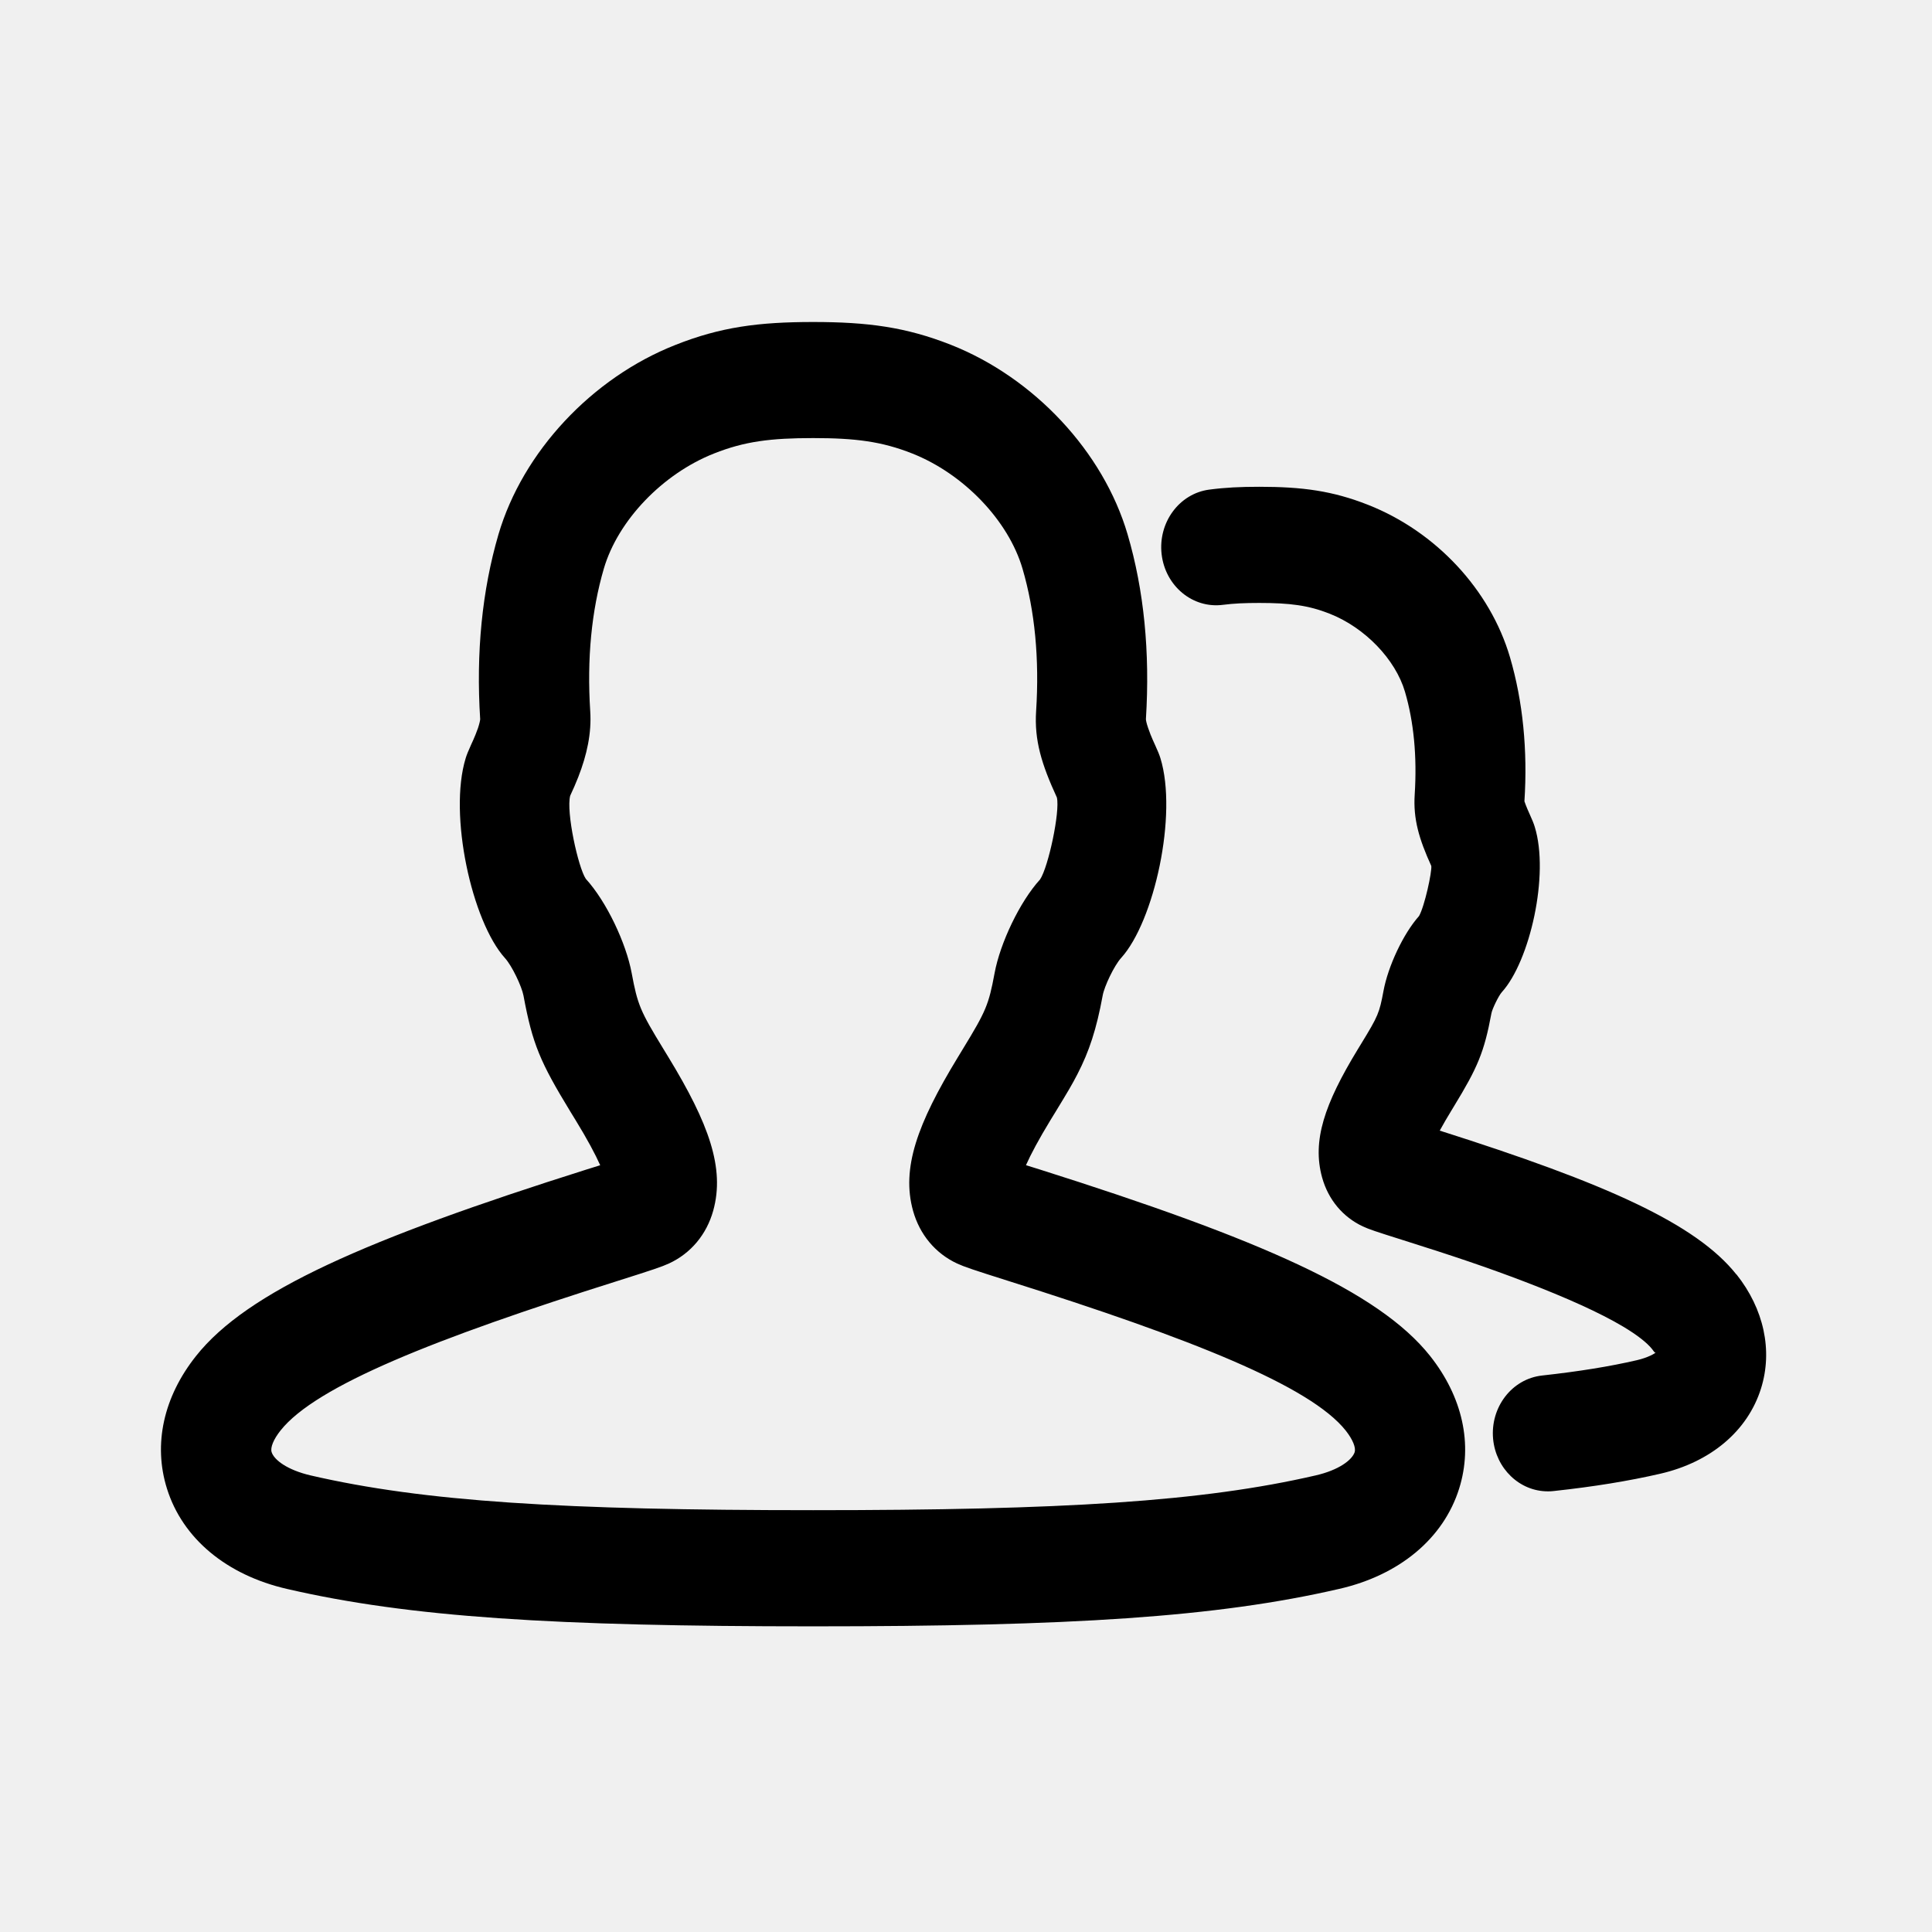
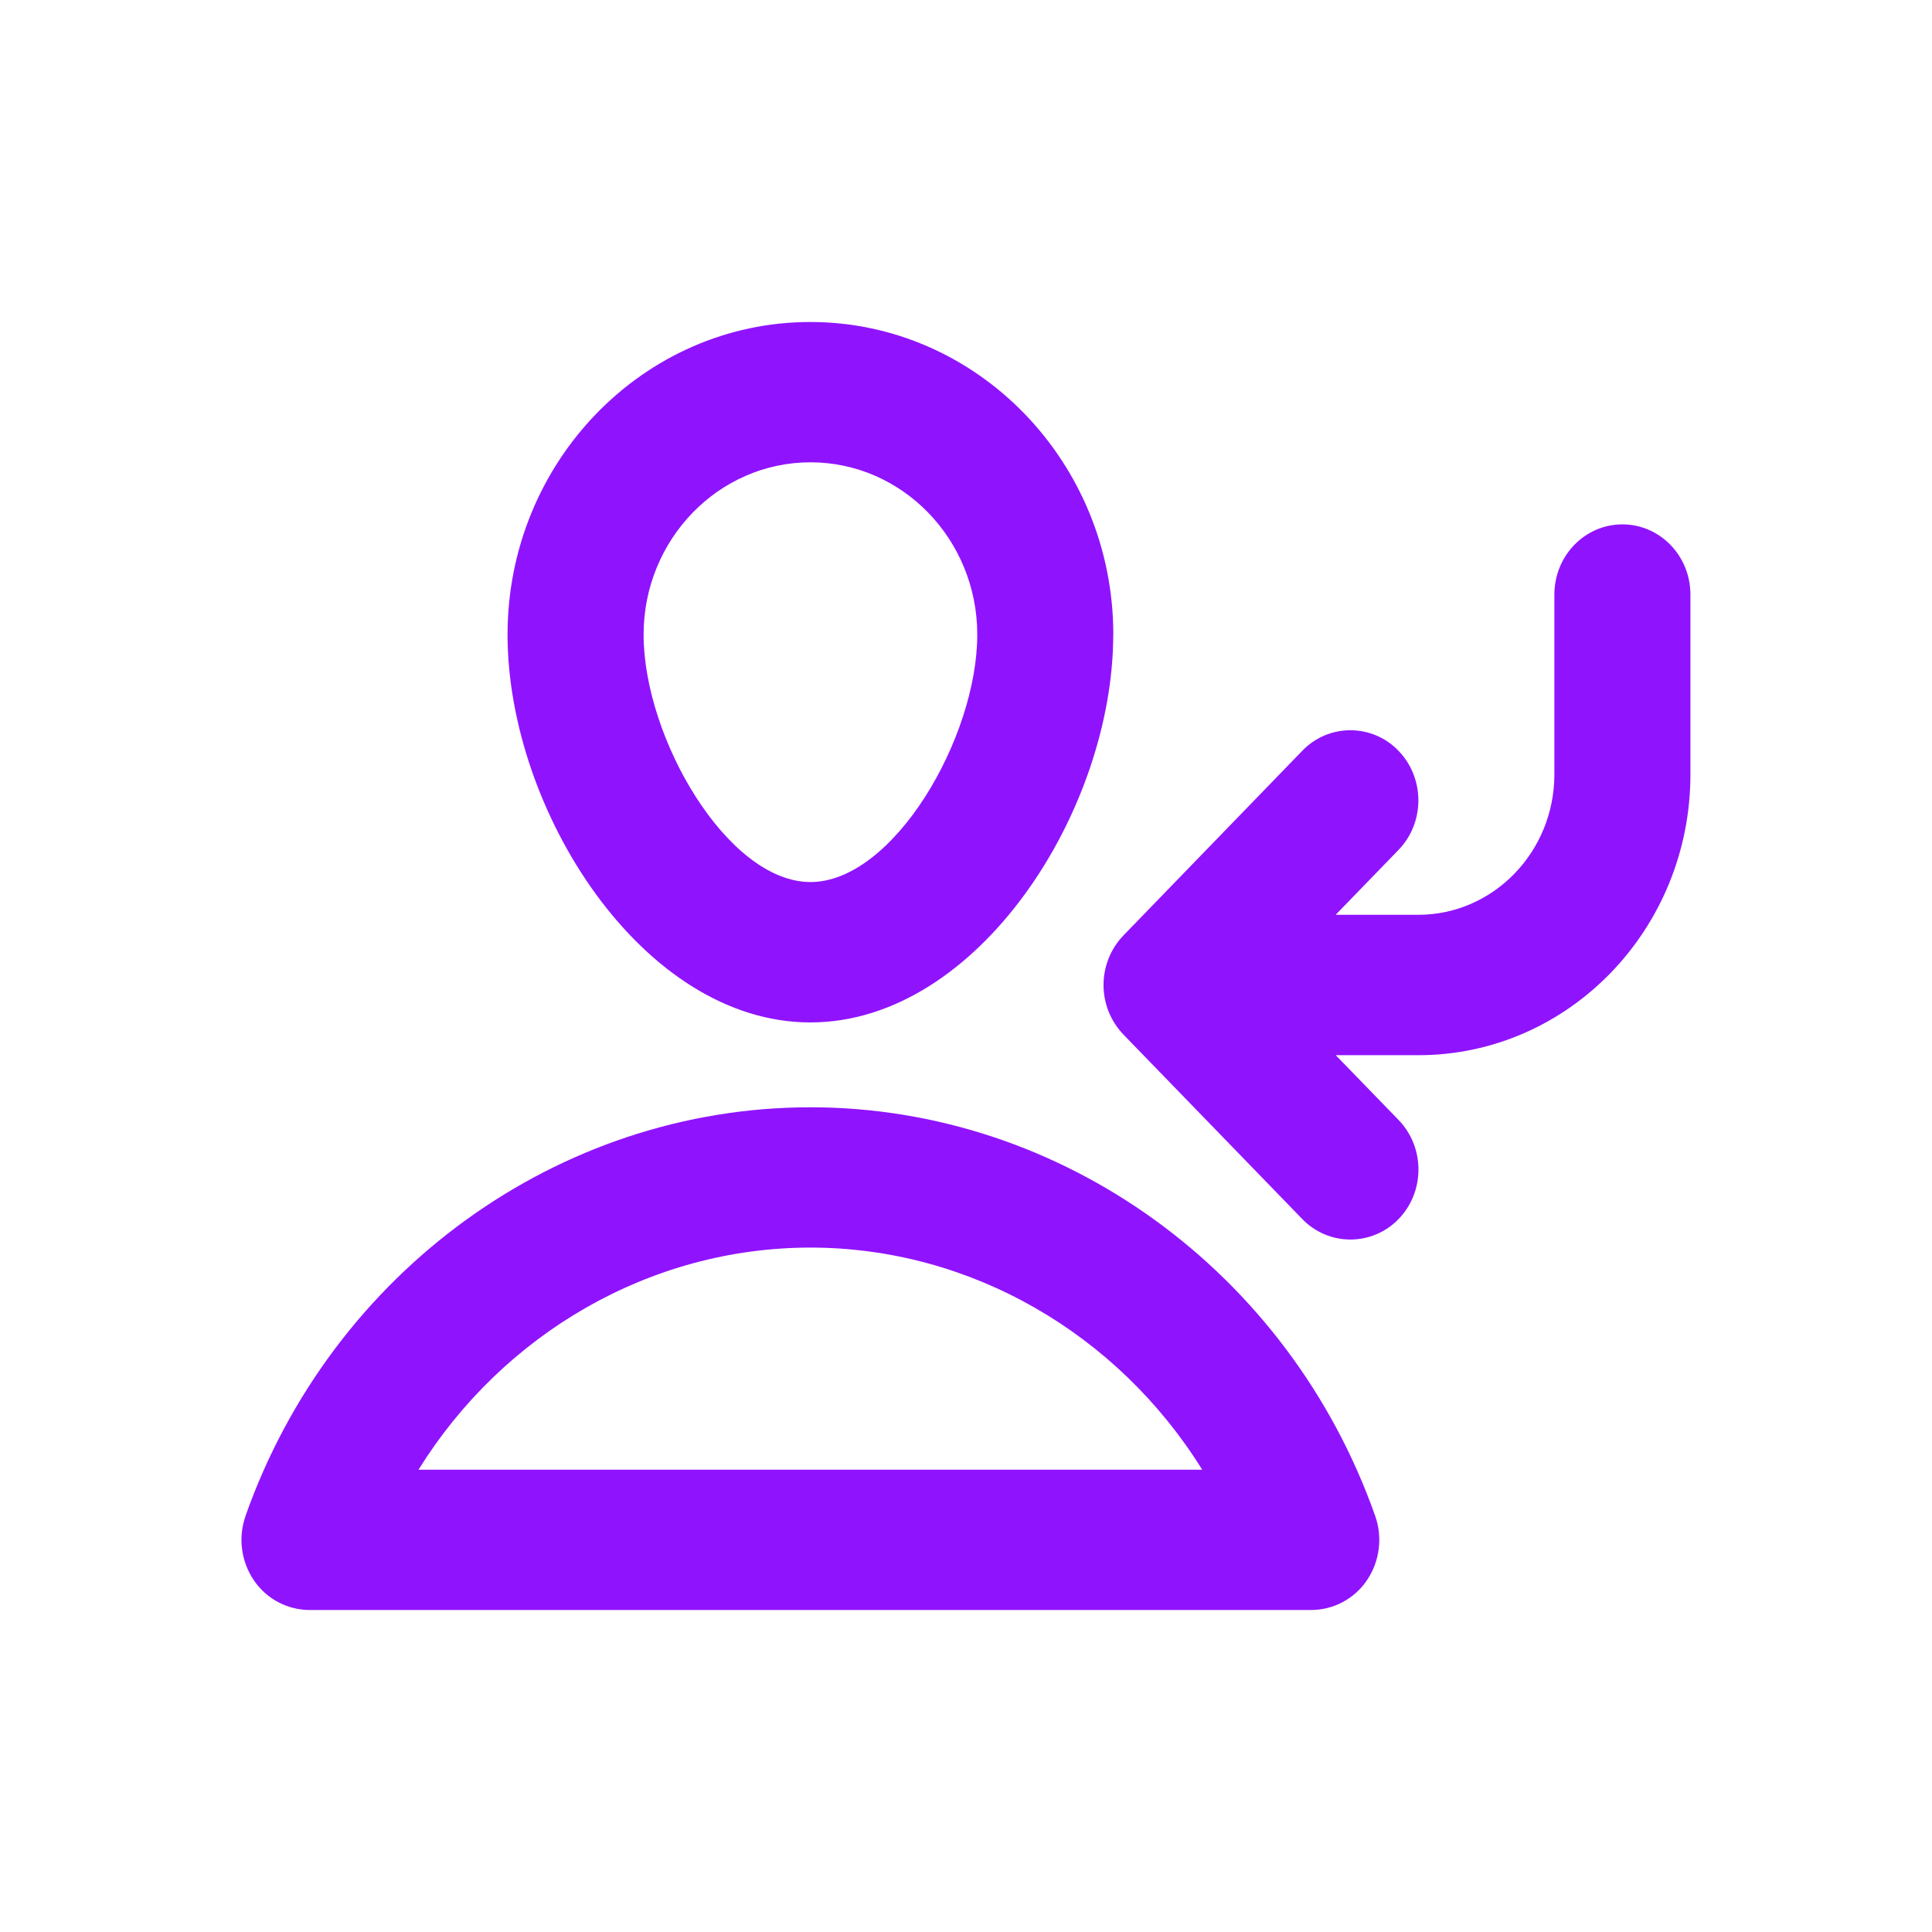
- <svg xmlns="http://www.w3.org/2000/svg" width="24" height="24">
-   <path d="M12.744 14.474c.05.016.106.034.17.053 2.741.867 4.214 1.515 4.851 2.317.403.509.534 1.097.361 1.648-.195.621-.743 1.075-1.491 1.246-1.524.352-3.329.465-6.536.465-3.209 0-5.013-.113-6.535-.465-.748-.172-1.296-.625-1.49-1.246-.173-.552-.042-1.14.361-1.647.637-.803 2.11-1.451 4.851-2.317.062-.019.118-.037.17-.053-.062-.139-.161-.324-.305-.559l-.065-.106c-.374-.614-.471-.837-.583-1.442-.021-.112-.142-.37-.23-.466-.411-.455-.704-1.783-.488-2.484.011-.037.034-.094.065-.162a2.632 2.632 0 0 0 .057-.13 1.46 1.46 0 0 0 .031-.082c.018-.055.027-.098.027-.11-.053-.828.024-1.6.227-2.295.301-1.025 1.161-1.946 2.198-2.354C8.948 4.063 9.422 4 10.1 4c.679 0 1.152.063 1.709.282 1.037.409 1.897 1.33 2.198 2.355.204.693.28 1.465.228 2.295-.001.012.008.055.027.11a1.468 1.468 0 0 0 .03.082 2.738 2.738 0 0 0 .057.131c.031.067.055.126.066.163.216.7-.077 2.029-.488 2.482-.087.096-.209.354-.229.466-.077.419-.167.693-.314.978-.064.125-.12.219-.27.465l-.065.106c-.143.235-.242.42-.304.559zm4.084 3.564c.017-.054-.022-.154-.111-.267-.44-.554-1.918-1.142-4.195-1.86-.436-.138-.54-.173-.632-.215-.271-.126-.466-.361-.548-.656-.146-.526.052-1.078.556-1.905l.065-.107c.285-.467.319-.546.392-.939.069-.373.313-.888.565-1.164.103-.154.25-.842.209-1.018-.192-.417-.281-.712-.258-1.073.042-.652-.016-1.248-.169-1.77-.175-.597-.729-1.177-1.371-1.431-.378-.149-.703-.191-1.23-.191s-.852.041-1.23.191c-.641.253-1.195.833-1.37 1.431-.153.523-.211 1.119-.169 1.77.018.271-.04.541-.149.82a3.784 3.784 0 0 1-.1.231c-.052.202.099.89.194 1.032.259.284.501.8.57 1.171.073.394.107.473.392.939l.064.105c.504.827.703 1.38.557 1.907-.082.295-.277.53-.549.656-.092.042-.199.078-.632.215-2.275.717-3.755 1.306-4.194 1.86-.089.112-.128.212-.111.268.031.099.197.223.484.29 1.409.326 3.136.432 6.243.432 3.107 0 4.834-.106 6.243-.432.287-.066.453-.191.485-.291zm4.744-2.206c.339.427.452.944.304 1.416-.166.53-.627.915-1.251 1.059-.39.09-.824.161-1.323.215-.04.004-.04.004-.074.004-.353 0-.645-.284-.68-.65-.037-.393.232-.748.61-.789.454-.05.838-.112 1.175-.19.141-.033.222-.082.24-.099-.014.017-.029-.012-.05-.039-.063-.079-.185-.175-.359-.279-.29-.173-.707-.36-1.218-.556-.481-.184-.897-.323-1.515-.518-.352-.111-.423-.135-.501-.171-.25-.117-.43-.334-.506-.607-.127-.457.031-.915.438-1.585l.05-.082c.207-.339.223-.376.274-.65.056-.304.244-.71.442-.932.07-.124.162-.552.152-.622-.152-.334-.226-.583-.206-.888.03-.472-.011-.901-.121-1.276-.118-.402-.497-.797-.937-.97-.264-.104-.494-.133-.873-.133-.18 0-.315.006-.448.023-.38.051-.72-.235-.765-.629-.045-.391.217-.753.593-.802.199-.026.384-.035.619-.035.536 0 .91.05 1.352.224.843.332 1.518 1.056 1.764 1.895.16.547.22 1.153.179 1.788 0 0.0.019.06.069.169.027.058.048.111.059.148.184.593-.06 1.668-.408 2.053-.041.045-.121.212-.13.264-.09.485-.173.676-.466 1.156l-.032.053a5.804 5.804 0 0 0-.144.248c2.064.655 3.183 1.155 3.686 1.788z" fill-rule="nonzero" />
+ <svg xmlns="http://www.w3.org/2000/svg" width="24" height="24" viewBox="0 0 24 24">
+   <g fill="none" fill-rule="evenodd">
+     <path fill="#FFF" d="M-110-297H92v406h-202z" />
+     <path fill="#9013FE" fill-rule="nonzero" d="M13.83 7.883C13.83 5.742 12.14 4 10.066 4 7.993 4 6.305 5.742 6.305 7.883c0 2.182 1.678 4.818 3.762 4.818s3.762-2.636 3.762-4.818zm-5.835 0c0-1.18.93-2.14 2.073-2.14 1.143 0 2.072.96 2.072 2.14 0 1.286-1.044 3.074-2.072 3.074-1.029 0-2.073-1.788-2.073-3.074zM3.05 18.831c1.073-3.037 3.892-5.076 7.017-5.076 3.123 0 5.944 2.039 7.016 5.076a.897.897 0 0 1-.102.799.838.838 0 0 1-.692.37H3.845a.838.838 0 0 1-.692-.37.895.895 0 0 1-.102-.8zm7.017-3.333c-1.99 0-3.82 1.071-4.868 2.759h9.735c-1.049-1.689-2.878-2.759-4.867-2.759zm7.551-4.134c.933 0 1.69-.782 1.691-1.743V7.386c0-.481.377-.872.845-.872.467 0 .845.39.845.872v2.235c0 1.922-1.514 3.487-3.38 3.487h-1.026l.78.804c.33.34.33.893 0 1.232a.83.83 0 0 1-1.195 0l-2.222-2.292a.89.89 0 0 1 0-1.232l2.222-2.294a.827.827 0 0 1 1.194 0c.33.34.33.893 0 1.233l-.78.805h1.026z" />
+   </g>
</svg>
